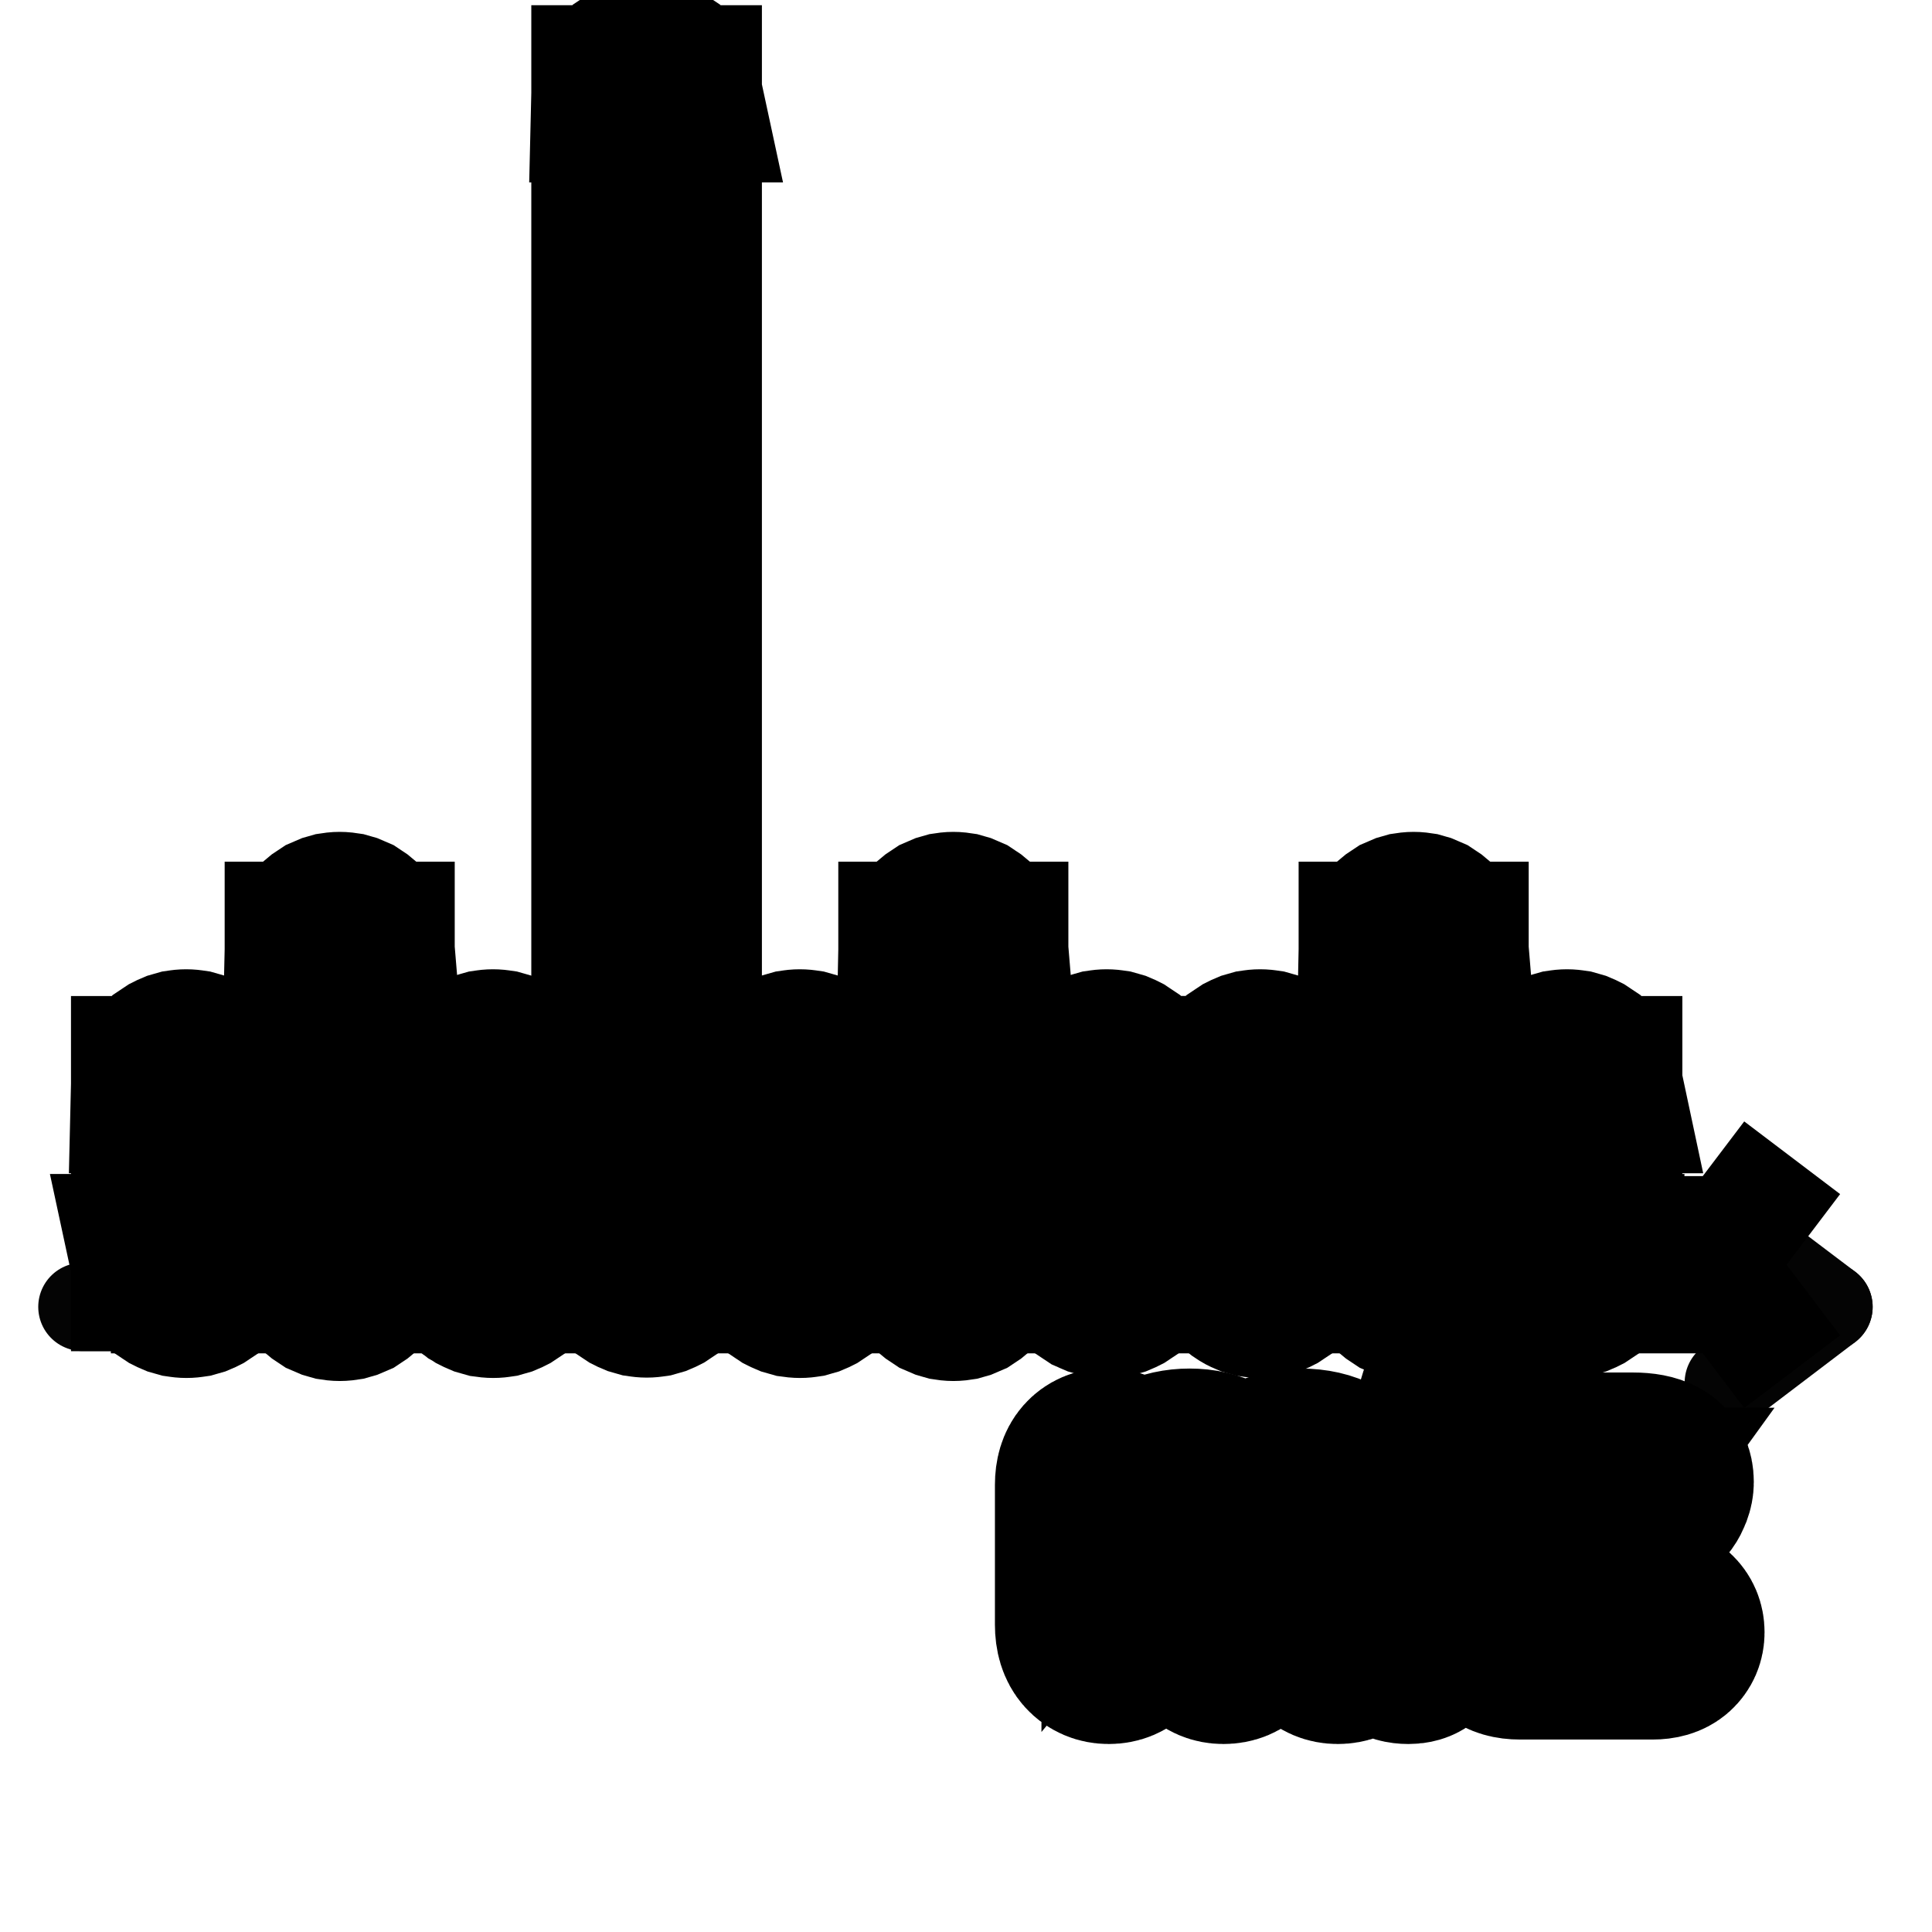
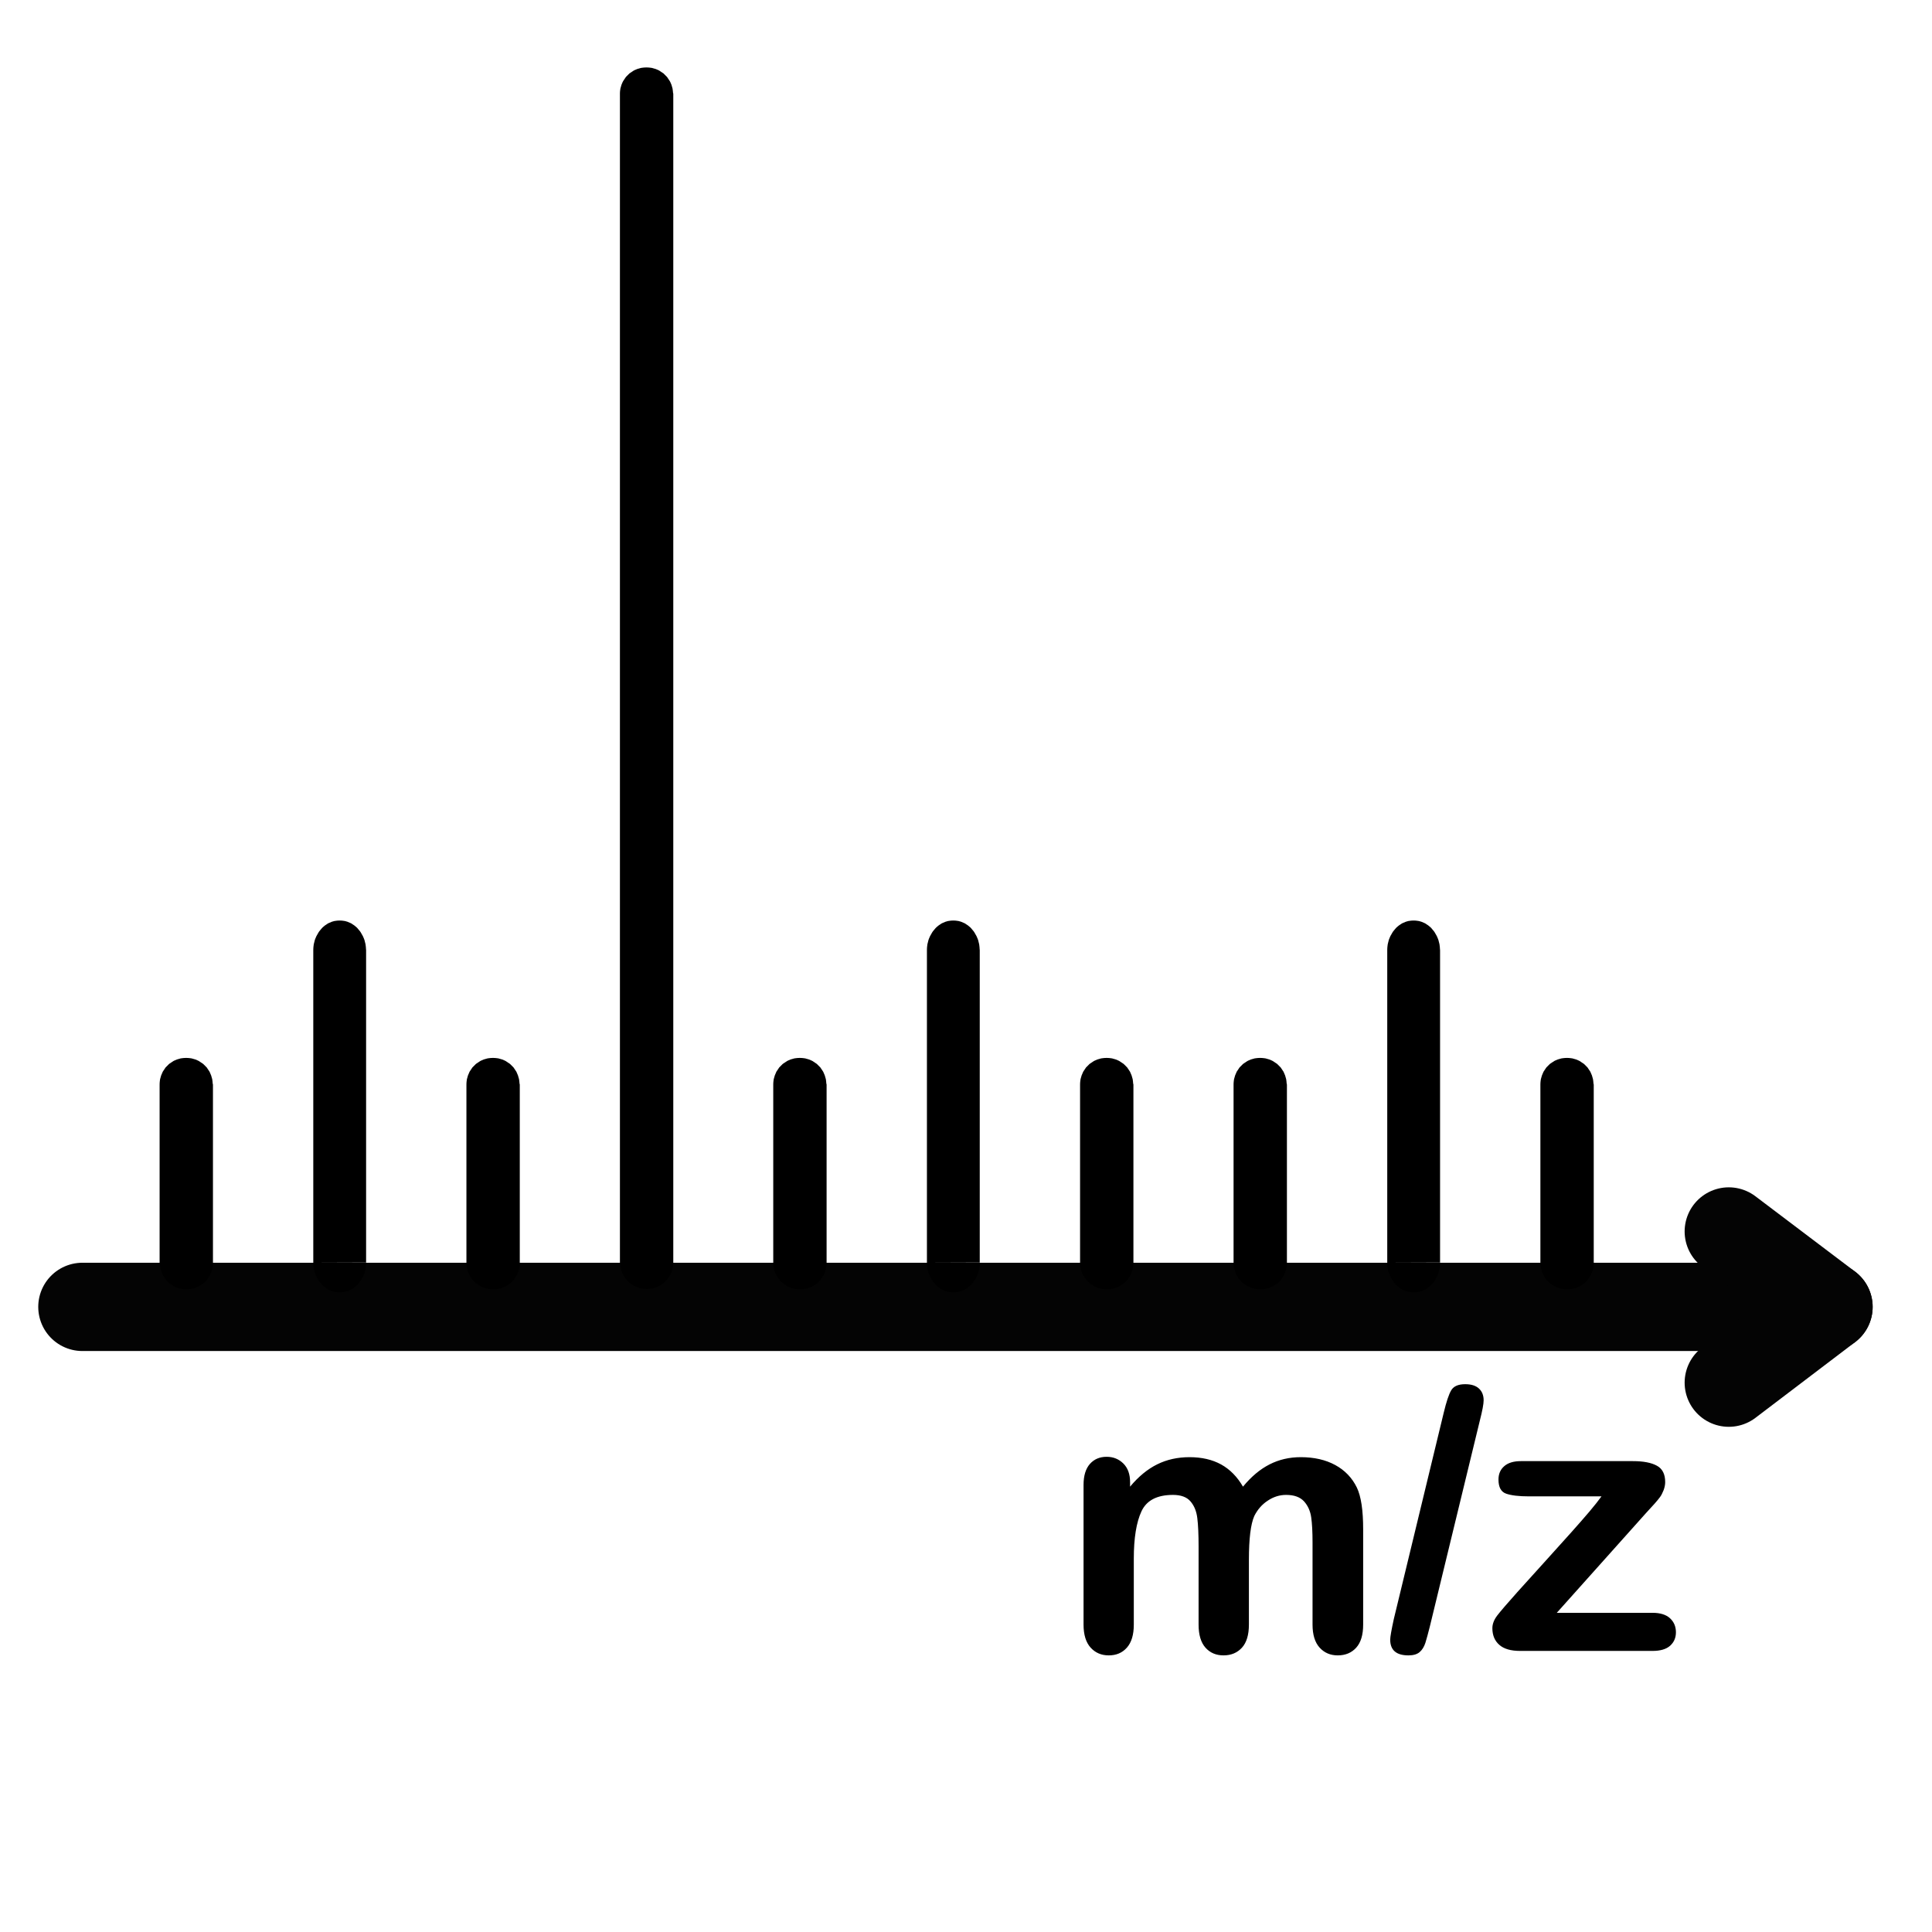
- <svg xmlns="http://www.w3.org/2000/svg" stroke="currentColor" fill="currentColor" width="1000" height="1000" id="svg4152" version="1.1" viewBox="0 0 1000 1000">
+ <svg xmlns="http://www.w3.org/2000/svg" width="1000" height="1000" id="svg4152" version="1.1" viewBox="0 0 1000 1000">
  <defs id="defs5498">
    <marker style="overflow:visible" id="marker4233" refX="0.0" refY="0.0" orient="auto">
      <path transform="scale(0.8)" style="fill-rule:evenodd;stroke-width:1pt;stroke-opacity:1;fill-opacity:1" d="M 5.77,0.0 L -2.88,5.0 L -2.88,-5.0 L 5.77,0.0 z " id="path4235" />
    </marker>
    <marker style="overflow:visible" id="marker4755" refX="0.0" refY="0.0" orient="auto">
      <path transform="scale(0.8)" style="fill-rule:evenodd;stroke-width:1pt;stroke-opacity:1;fill-opacity:1" d="M 5.77,0.0 L -2.88,5.0 L -2.88,-5.0 L 5.77,0.0 z " id="path4757" />
    </marker>
    <marker orient="auto" refY="0.0" refX="0.0" id="Arrow1Lend" style="overflow:visible;">
      <path id="path4164" d="M 0.0,0.0 L 5.0,-5.0 L -12.5,0.0 L 5.0,5.0 L 0.0,0.0 z " style="fill-rule:evenodd;stroke-width:1pt;stroke-opacity:1;fill-opacity:1" transform="scale(0.8) rotate(180) translate(12.5,0)" />
    </marker>
    <marker orient="auto" refY="0.0" refX="0.0" id="Arrow2Lend" style="overflow:visible;">
      <path id="path4182" style="fill-rule:evenodd;stroke-width:0.625;stroke-linejoin:round;stroke-opacity:1;fill-opacity:1" d="M 8.719,4.034 L -2.207,0.016 L 8.719,-4.002 C 6.973,-1.63 6.983,1.616 8.719,4.034 z " transform="scale(1.1) rotate(180) translate(1,0)" />
    </marker>
    <pattern y="0" x="0" height="6" width="6" patternUnits="userSpaceOnUse" id="EMFhbasepattern" />
  </defs>
  <path id="path3502" d="M 42.643,676.441 H 932.372" style="fill:none;stroke:#040404;stroke-width:45.698px;stroke-linecap:round;stroke-linejoin:round;stroke-miterlimit:4;stroke-dasharray:none;stroke-opacity:1" />
  <path id="path3504" d="m 946.433,676.441 -51.622,39.223" style="fill:none;stroke:#040404;stroke-width:45.698px;stroke-linecap:round;stroke-linejoin:round;stroke-miterlimit:4;stroke-dasharray:none;stroke-opacity:1" />
  <path id="path3506" d="m 894.811,637.405 51.622,39.036" style="fill:none;stroke:#040404;stroke-width:45.698px;stroke-linecap:round;stroke-linejoin:round;stroke-miterlimit:4;stroke-dasharray:none;stroke-opacity:1" />
  <g style="clip-rule:evenodd;fill-rule:evenodd;image-rendering:optimizeQuality;shape-rendering:geometricPrecision;text-rendering:geometricPrecision" id="g4519" transform="matrix(91.74455,0,0,91.74455,41.96986,34.79357)">
    <line id="_341698584" class="fil0 str0" x1="0.168" y1="6.756" x2="9.474" y2="6.756" />
  </g>
  <g style="clip-rule:evenodd;fill-rule:evenodd;image-rendering:optimizeQuality;shape-rendering:geometricPrecision;text-rendering:geometricPrecision" id="g4523" transform="matrix(91.74455,0,0,91.74455,41.96986,34.79357)">
    <line class="fil0 str0" x1="9.622" y1="6.756" x2="9.081" y2="7.166" id="line4521" />
  </g>
  <g style="clip-rule:evenodd;fill-rule:evenodd;image-rendering:optimizeQuality;shape-rendering:geometricPrecision;text-rendering:geometricPrecision" id="g4527" transform="matrix(91.74455,0,0,91.74455,41.96986,34.79357)">
    <line class="fil0 str0" x1="9.081" y1="6.346" x2="9.622" y2="6.756" id="line4525" />
  </g>
  <g style="clip-rule:evenodd;fill-rule:evenodd;image-rendering:optimizeQuality;shape-rendering:geometricPrecision;text-rendering:geometricPrecision" id="g4531" transform="matrix(91.74455,0,0,91.74455,41.96986,34.79357)">
    <path class="fil1" d="M 2.475,5.74 H 2.174 l 1.935e-4,-0.008 5.806e-4,-0.008 9.676e-4,-0.008 0.001,-0.007 0.002,-0.007 0.002,-0.007 0.002,-0.007 0.003,-0.007 0.003,-0.007 0.003,-0.007 0.004,-0.006 0.004,-0.006 0.004,-0.006 0.004,-0.006 0.005,-0.005 0.005,-0.005 0.005,-0.005 0.005,-0.005 0.006,-0.004 0.006,-0.004 0.006,-0.004 0.006,-0.004 0.006,-0.003 0.007,-0.003 0.007,-0.003 0.007,-0.002 0.007,-0.002 0.007,-0.002 0.007,-0.001 0.008,-9.676e-4 0.008,-5.806e-4 0.008,-1.935e-4 0.008,1.935e-4 0.008,5.806e-4 0.008,9.676e-4 0.007,0.001 0.007,0.002 0.007,0.002 0.007,0.002 0.007,0.003 0.007,0.003 0.006,0.003 0.006,0.004 0.006,0.004 0.006,0.004 0.006,0.004 0.005,0.005 0.005,0.005 0.005,0.005 0.005,0.005 0.004,0.006 0.004,0.006 0.004,0.006 0.004,0.006 0.003,0.007 0.003,0.007 0.003,0.007 0.002,0.007 0.002,0.007 0.002,0.007 0.001,0.007 9.676e-4,0.008 5.806e-4,0.008 z M 2.174,6.744 V 5.74 H 2.475 v 1.004 z m 0,0 H 2.475 l -1.935e-4,0.008 -5.806e-4,0.008 -9.676e-4,0.008 -0.001,0.007 -0.002,0.007 -0.002,0.007 -0.002,0.007 -0.003,0.007 -0.003,0.007 -0.003,0.007 -0.004,0.006 -0.004,0.006 -0.004,0.006 -0.004,0.006 -0.005,0.005 -0.005,0.005 -0.005,0.005 -0.005,0.005 -0.006,0.004 -0.006,0.004 -0.006,0.004 -0.006,0.004 -0.006,0.003 -0.007,0.003 -0.007,0.003 -0.007,0.002 -0.007,0.002 -0.007,0.002 -0.007,0.001 -0.008,9.676e-4 -0.008,5.806e-4 -0.008,1.935e-4 -0.008,-1.935e-4 -0.008,-5.806e-4 L 2.302,6.893 2.294,6.892 2.287,6.89 2.28,6.888 2.273,6.886 2.266,6.883 2.259,6.88 2.253,6.877 2.247,6.873 2.24,6.869 2.235,6.865 2.229,6.861 2.223,6.856 2.218,6.851 2.213,6.846 2.208,6.84 2.204,6.835 2.2,6.829 2.196,6.823 2.192,6.816 2.189,6.81 2.186,6.803 2.183,6.796 2.181,6.789 2.179,6.782 2.177,6.775 2.176,6.767 2.175,6.76 2.174,6.752 Z" id="path4529" />
  </g>
  <g style="clip-rule:evenodd;fill-rule:evenodd;image-rendering:optimizeQuality;shape-rendering:geometricPrecision;text-rendering:geometricPrecision" id="g4535" transform="matrix(91.74455,0,0,91.74455,41.96986,34.79357)">
    <path class="fil1" d="M 3.341,0.15 H 3.04 l 1.935e-4,-0.008 5.806e-4,-0.008 9.676e-4,-0.007 0.001,-0.007 0.002,-0.007 0.002,-0.007 0.002,-0.007 0.003,-0.007 0.003,-0.007 0.003,-0.006 0.004,-0.006 0.004,-0.006 0.004,-0.006 0.004,-0.006 0.005,-0.005 0.005,-0.005 0.005,-0.005 0.005,-0.005 0.006,-0.004 0.006,-0.004 0.006,-0.004 0.006,-0.004 0.006,-0.003 0.007,-0.003 0.007,-0.003 0.007,-0.002 0.007,-0.002 0.007,-0.002 0.007,-0.001 0.008,-9.48281e-4 0.008,-5.8058e-4 0.008,-1.93527e-4 0.008,1.93527e-4 0.008,5.8058e-4 0.008,9.48281e-4 0.007,0.001 0.007,0.002 0.007,0.002 0.007,0.002 0.007,0.003 0.007,0.003 0.006,0.003 0.006,0.004 0.006,0.004 0.006,0.004 0.006,0.004 0.005,0.005 0.005,0.005 0.005,0.005 0.005,0.005 0.004,0.006 0.004,0.006 0.004,0.006 0.004,0.006 0.003,0.006 0.003,0.007 0.003,0.007 0.002,0.007 0.002,0.007 0.002,0.007 0.001,0.007 9.677e-4,0.007 5.806e-4,0.008 z M 3.04,6.744 V 0.15 H 3.341 v 6.594 z m 0,0 H 3.341 l -1.935e-4,0.008 -5.806e-4,0.008 -9.676e-4,0.007 -0.001,0.007 -0.002,0.007 -0.002,0.007 -0.002,0.007 -0.003,0.007 -0.003,0.007 -0.003,0.006 -0.004,0.006 -0.004,0.006 -0.004,0.006 -0.004,0.006 -0.005,0.005 -0.005,0.005 -0.005,0.005 -0.005,0.005 -0.006,0.004 -0.006,0.004 -0.006,0.004 -0.006,0.004 -0.006,0.003 -0.007,0.003 -0.007,0.003 -0.007,0.002 -0.007,0.002 -0.007,0.002 -0.007,0.001 -0.008,9.483e-4 -0.008,5.806e-4 -0.008,1.935e-4 -0.008,-1.935e-4 -0.008,-5.806e-4 -0.008,-9.483e-4 -0.007,-0.001 -0.007,-0.002 -0.007,-0.002 -0.007,-0.002 -0.007,-0.003 -0.007,-0.003 -0.006,-0.003 -0.006,-0.004 -0.006,-0.004 -0.006,-0.004 -0.006,-0.004 -0.005,-0.005 -0.005,-0.005 -0.005,-0.005 -0.005,-0.005 -0.004,-0.006 -0.004,-0.006 -0.004,-0.006 -0.004,-0.006 -0.003,-0.006 -0.003,-0.007 -0.003,-0.007 -0.002,-0.007 -0.002,-0.007 -0.002,-0.007 -0.001,-0.007 -9.677e-4,-0.007 -5.806e-4,-0.008 z" id="path4533" />
  </g>
  <g style="clip-rule:evenodd;fill-rule:evenodd;image-rendering:optimizeQuality;shape-rendering:geometricPrecision;text-rendering:geometricPrecision" id="g4539" transform="matrix(91.74455,0,0,91.74455,41.96986,34.79357)">
    <path class="fil1" d="M 1.608,4.982 H 1.31 l 1.935e-4,-0.009 5.806e-4,-0.009 9.483e-4,-0.008 0.001,-0.008 0.002,-0.008 0.002,-0.008 0.002,-0.008 0.003,-0.008 0.003,-0.007 0.003,-0.007 0.004,-0.007 0.004,-0.007 0.004,-0.007 0.004,-0.006 0.005,-0.006 0.005,-0.006 0.005,-0.006 0.005,-0.005 0.006,-0.005 0.006,-0.005 0.006,-0.004 0.006,-0.004 0.006,-0.004 0.007,-0.003 0.007,-0.003 0.007,-0.003 0.007,-0.002 0.007,-0.002 0.007,-0.001 0.007,-0.001 0.008,-6.58e-4 0.008,-2.128e-4 0.008,2.128e-4 0.008,6.58e-4 0.007,0.001 0.007,0.001 0.007,0.002 0.007,0.002 0.007,0.003 0.007,0.003 0.007,0.003 0.006,0.004 0.006,0.004 0.006,0.004 0.006,0.005 0.006,0.005 0.005,0.005 0.005,0.006 0.005,0.006 0.005,0.006 0.004,0.006 0.004,0.007 0.004,0.007 0.004,0.007 0.003,0.007 0.003,0.007 0.003,0.008 0.002,0.008 0.002,0.008 0.002,0.008 0.001,0.008 9.483e-4,0.008 5.805e-4,0.009 z M 1.31,6.744 V 4.982 H 1.608 v 1.763 z m 0,0 H 1.608 l -1.935e-4,0.009 -5.806e-4,0.009 -9.483e-4,0.008 -0.001,0.008 -0.002,0.008 -0.002,0.008 -0.002,0.008 -0.003,0.008 -0.003,0.007 -0.003,0.007 -0.004,0.007 -0.004,0.007 -0.004,0.007 -0.004,0.006 -0.005,0.006 -0.005,0.006 -0.005,0.006 -0.005,0.005 -0.006,0.005 -0.006,0.005 -0.006,0.004 -0.006,0.004 -0.006,0.004 -0.007,0.003 -0.007,0.003 -0.007,0.003 -0.007,0.002 -0.007,0.002 -0.007,0.001 -0.007,0.001 -0.008,6.58e-4 -0.008,2.128e-4 -0.008,-2.128e-4 -0.008,-6.58e-4 -0.007,-0.001 -0.007,-0.001 -0.007,-0.002 -0.007,-0.002 -0.007,-0.003 -0.007,-0.003 -0.007,-0.003 -0.006,-0.004 -0.006,-0.004 -0.006,-0.004 -0.006,-0.005 -0.006,-0.005 -0.005,-0.005 -0.005,-0.006 -0.005,-0.006 -0.005,-0.006 -0.004,-0.006 -0.004,-0.007 -0.004,-0.007 -0.004,-0.007 -0.003,-0.007 -0.003,-0.007 L 1.319,6.802 1.317,6.795 1.315,6.787 1.313,6.778 1.312,6.77 1.311,6.762 1.31,6.753 Z" id="path4537" />
  </g>
  <g style="clip-rule:evenodd;fill-rule:evenodd;image-rendering:optimizeQuality;shape-rendering:geometricPrecision;text-rendering:geometricPrecision" id="g4543" transform="matrix(91.74455,0,0,91.74455,41.96986,34.79357)">
    <path class="fil1" d="M 4.206,5.74 H 3.905 l 1.935e-4,-0.008 5.806e-4,-0.008 9.676e-4,-0.008 0.001,-0.007 0.002,-0.007 0.002,-0.007 0.002,-0.007 0.003,-0.007 0.003,-0.007 0.003,-0.007 0.004,-0.006 0.004,-0.006 0.004,-0.006 0.004,-0.006 0.005,-0.005 0.005,-0.005 0.005,-0.005 0.005,-0.005 0.006,-0.004 0.006,-0.004 0.006,-0.004 0.006,-0.004 0.006,-0.003 0.007,-0.003 0.007,-0.003 0.007,-0.002 0.007,-0.002 0.007,-0.002 0.007,-0.001 0.008,-9.676e-4 0.008,-5.806e-4 0.008,-1.935e-4 0.008,1.935e-4 0.008,5.806e-4 0.008,9.676e-4 0.007,0.001 0.007,0.002 0.007,0.002 0.007,0.002 0.007,0.003 0.007,0.003 0.006,0.003 0.006,0.004 0.006,0.004 0.006,0.004 0.006,0.004 0.005,0.005 0.005,0.005 0.005,0.005 0.005,0.005 0.004,0.006 0.004,0.006 0.004,0.006 0.004,0.006 0.003,0.007 0.003,0.007 0.003,0.007 0.002,0.007 0.002,0.007 0.002,0.007 0.001,0.007 9.676e-4,0.008 5.806e-4,0.008 z M 3.905,6.744 V 5.74 H 4.206 v 1.004 z m 0,0 H 4.206 l -1.935e-4,0.008 -5.806e-4,0.008 -9.676e-4,0.008 -0.001,0.007 -0.002,0.007 -0.002,0.007 -0.002,0.007 -0.003,0.007 -0.003,0.007 -0.003,0.007 -0.004,0.006 -0.004,0.006 -0.004,0.006 -0.004,0.006 -0.005,0.005 -0.005,0.005 -0.005,0.005 -0.005,0.005 -0.006,0.004 -0.006,0.004 -0.006,0.004 -0.006,0.004 -0.006,0.003 -0.007,0.003 -0.007,0.003 -0.007,0.002 -0.007,0.002 -0.007,0.002 -0.007,0.001 -0.008,9.676e-4 -0.008,5.806e-4 -0.008,1.935e-4 -0.008,-1.935e-4 -0.008,-5.806e-4 L 4.033,6.893 4.025,6.892 4.018,6.89 4.011,6.888 4.004,6.886 3.997,6.883 3.99,6.88 3.984,6.877 3.978,6.873 3.972,6.869 3.966,6.865 3.96,6.861 3.955,6.856 3.949,6.851 3.944,6.846 3.94,6.84 3.935,6.835 3.931,6.829 3.927,6.823 3.923,6.816 3.92,6.81 3.917,6.803 3.914,6.796 3.912,6.789 3.91,6.782 3.908,6.775 3.907,6.767 3.906,6.76 3.905,6.752 Z" id="path4541" />
  </g>
  <g style="clip-rule:evenodd;fill-rule:evenodd;image-rendering:optimizeQuality;shape-rendering:geometricPrecision;text-rendering:geometricPrecision" id="g4547" transform="matrix(91.74455,0,0,91.74455,41.96986,34.79357)">
    <path class="fil1" d="M 5.937,5.74 H 5.636 l 1.935e-4,-0.008 5.806e-4,-0.008 9.676e-4,-0.008 0.001,-0.007 0.002,-0.007 0.002,-0.007 0.002,-0.007 0.003,-0.007 0.003,-0.007 0.003,-0.007 0.004,-0.006 0.004,-0.006 0.004,-0.006 0.004,-0.006 0.005,-0.005 0.005,-0.005 0.005,-0.005 0.005,-0.005 0.006,-0.004 0.006,-0.004 0.006,-0.004 0.006,-0.004 0.006,-0.003 0.007,-0.003 0.007,-0.003 0.007,-0.002 0.007,-0.002 0.007,-0.002 0.007,-0.001 0.008,-9.676e-4 0.008,-5.806e-4 0.008,-1.935e-4 0.008,1.935e-4 0.008,5.806e-4 0.008,9.676e-4 0.007,0.001 0.007,0.002 0.007,0.002 0.007,0.002 0.007,0.003 0.007,0.003 0.006,0.003 0.006,0.004 0.006,0.004 0.006,0.004 0.006,0.004 0.005,0.005 0.005,0.005 0.005,0.005 0.005,0.005 0.004,0.006 0.004,0.006 0.004,0.006 0.004,0.006 0.003,0.007 0.003,0.007 0.003,0.007 0.002,0.007 0.002,0.007 0.002,0.007 0.001,0.007 9.676e-4,0.008 5.806e-4,0.008 z M 5.636,6.744 V 5.74 H 5.937 v 1.004 z m 0,0 H 5.937 l -1.935e-4,0.008 -5.806e-4,0.008 -9.676e-4,0.008 -0.001,0.007 -0.002,0.007 -0.002,0.007 -0.002,0.007 -0.003,0.007 -0.003,0.007 -0.003,0.007 -0.004,0.006 -0.004,0.006 -0.004,0.006 -0.004,0.006 -0.005,0.005 -0.005,0.005 -0.005,0.005 -0.005,0.005 -0.006,0.004 -0.006,0.004 -0.006,0.004 -0.006,0.004 -0.006,0.003 -0.007,0.003 -0.007,0.003 -0.007,0.002 -0.007,0.002 -0.007,0.002 -0.007,0.001 -0.008,9.676e-4 -0.008,5.806e-4 -0.008,1.935e-4 -0.008,-1.935e-4 -0.008,-5.806e-4 L 5.764,6.893 5.756,6.892 5.749,6.89 5.742,6.888 5.735,6.886 5.728,6.883 5.722,6.88 5.715,6.877 5.709,6.873 5.703,6.869 5.697,6.865 5.691,6.861 5.686,6.856 5.68,6.851 5.675,6.846 5.671,6.84 5.666,6.835 5.662,6.829 5.658,6.823 5.654,6.816 5.651,6.81 5.648,6.803 5.645,6.796 5.643,6.789 5.641,6.782 5.639,6.775 5.638,6.767 5.637,6.76 5.637,6.752 Z" id="path4545" />
  </g>
  <g style="clip-rule:evenodd;fill-rule:evenodd;image-rendering:optimizeQuality;shape-rendering:geometricPrecision;text-rendering:geometricPrecision" id="g4551" transform="matrix(91.74455,0,0,91.74455,41.96986,34.79357)">
    <path class="fil1" d="M 6.803,5.74 H 6.502 l 1.935e-4,-0.008 5.806e-4,-0.008 9.676e-4,-0.008 0.001,-0.007 0.002,-0.007 0.002,-0.007 0.002,-0.007 0.003,-0.007 0.003,-0.007 0.003,-0.007 0.004,-0.006 0.004,-0.006 0.004,-0.006 0.004,-0.006 0.005,-0.005 0.005,-0.005 0.005,-0.005 0.005,-0.005 0.006,-0.004 0.006,-0.004 0.006,-0.004 0.006,-0.004 0.006,-0.003 0.007,-0.003 0.007,-0.003 0.007,-0.002 0.007,-0.002 0.007,-0.002 0.007,-0.001 0.008,-9.676e-4 0.008,-5.806e-4 0.008,-1.935e-4 0.008,1.935e-4 0.008,5.806e-4 0.008,9.676e-4 0.007,0.001 0.007,0.002 0.007,0.002 0.007,0.002 0.007,0.003 0.007,0.003 0.006,0.003 0.006,0.004 0.006,0.004 0.006,0.004 0.006,0.004 0.005,0.005 0.005,0.005 0.005,0.005 0.005,0.005 0.004,0.006 0.004,0.006 0.004,0.006 0.004,0.006 0.003,0.007 0.003,0.007 0.003,0.007 0.002,0.007 0.002,0.007 0.002,0.007 0.001,0.007 9.676e-4,0.008 5.806e-4,0.008 z M 6.502,6.744 V 5.74 H 6.803 v 1.004 z m 0,0 H 6.803 l -1.935e-4,0.008 -5.806e-4,0.008 -9.676e-4,0.008 -0.001,0.007 -0.002,0.007 -0.002,0.007 -0.002,0.007 -0.003,0.007 -0.003,0.007 -0.003,0.007 -0.004,0.006 -0.004,0.006 -0.004,0.006 -0.004,0.006 -0.005,0.005 -0.005,0.005 -0.005,0.005 -0.005,0.005 -0.006,0.004 -0.006,0.004 -0.006,0.004 -0.006,0.004 -0.006,0.003 -0.007,0.003 -0.007,0.003 -0.007,0.002 -0.007,0.002 -0.007,0.002 -0.007,0.001 -0.008,9.676e-4 -0.008,5.806e-4 -0.008,1.935e-4 -0.008,-1.935e-4 -0.008,-5.806e-4 L 6.629,6.893 6.622,6.892 6.615,6.89 6.608,6.888 6.601,6.886 6.594,6.883 6.587,6.88 6.581,6.877 6.574,6.873 6.568,6.869 6.562,6.865 6.557,6.861 6.551,6.856 6.546,6.851 6.541,6.846 6.536,6.84 6.532,6.835 6.528,6.829 6.524,6.823 6.52,6.816 6.517,6.81 6.514,6.803 6.511,6.796 6.509,6.789 6.507,6.782 6.505,6.775 6.504,6.767 6.503,6.76 6.502,6.752 Z" id="path4549" />
  </g>
  <g style="clip-rule:evenodd;fill-rule:evenodd;image-rendering:optimizeQuality;shape-rendering:geometricPrecision;text-rendering:geometricPrecision" id="g4555" transform="matrix(91.74455,0,0,91.74455,41.96986,34.79357)">
    <path class="fil1" d="M 0.744,5.74 H 0.443 l 1.9353e-4,-0.008 5.8058e-4,-0.008 9.6763e-4,-0.008 0.001,-0.007 0.002,-0.007 0.002,-0.007 0.002,-0.007 0.003,-0.007 0.003,-0.007 0.003,-0.007 0.004,-0.006 0.004,-0.006 0.004,-0.006 0.004,-0.006 0.005,-0.005 0.005,-0.005 0.005,-0.005 0.005,-0.005 0.006,-0.004 0.006,-0.004 0.006,-0.004 0.006,-0.004 0.006,-0.003 0.007,-0.003 0.007,-0.003 0.007,-0.002 0.007,-0.002 0.007,-0.002 0.007,-0.001 0.008,-9.676e-4 0.008,-5.806e-4 0.008,-1.935e-4 0.008,1.935e-4 0.008,5.806e-4 0.008,9.676e-4 0.007,0.001 0.007,0.002 0.007,0.002 0.007,0.002 0.007,0.003 0.007,0.003 0.006,0.003 0.006,0.004 0.006,0.004 0.006,0.004 0.006,0.004 0.005,0.005 0.005,0.005 0.005,0.005 0.005,0.005 0.004,0.006 0.004,0.006 0.004,0.006 0.004,0.006 0.003,0.007 0.003,0.007 0.003,0.007 0.002,0.007 0.002,0.007 0.002,0.007 0.001,0.007 9.6763e-4,0.008 5.8058e-4,0.008 z m -0.301,1.004 v -1.004 h 0.301 v 1.004 z m 0,0 h 0.301 l -1.9353e-4,0.008 -5.8058e-4,0.008 -9.6763e-4,0.008 -0.001,0.007 -0.002,0.007 -0.002,0.007 -0.002,0.007 -0.003,0.007 -0.003,0.007 -0.003,0.007 -0.004,0.006 -0.004,0.006 -0.004,0.006 -0.004,0.006 -0.005,0.005 -0.005,0.005 -0.005,0.005 -0.005,0.005 -0.006,0.004 -0.006,0.004 -0.006,0.004 -0.006,0.004 -0.006,0.003 -0.007,0.003 -0.007,0.003 -0.007,0.002 -0.007,0.002 -0.007,0.002 -0.007,0.001 -0.008,9.676e-4 -0.008,5.806e-4 -0.008,1.935e-4 -0.008,-1.935e-4 -0.008,-5.806e-4 -0.008,-9.676e-4 -0.007,-0.001 -0.007,-0.002 -0.007,-0.002 -0.007,-0.002 -0.007,-0.003 -0.007,-0.003 -0.006,-0.003 -0.006,-0.004 -0.006,-0.004 -0.006,-0.004 -0.006,-0.004 -0.005,-0.005 -0.005,-0.005 -0.005,-0.005 -0.005,-0.005 -0.004,-0.006 -0.004,-0.006 -0.004,-0.006 -0.004,-0.006 -0.003,-0.007 -0.003,-0.007 -0.003,-0.007 -0.002,-0.007 -0.002,-0.007 -0.002,-0.007 -0.001,-0.007 -9.6763e-4,-0.008 -5.8058e-4,-0.008 z" id="path4553" />
  </g>
  <g style="clip-rule:evenodd;fill-rule:evenodd;image-rendering:optimizeQuality;shape-rendering:geometricPrecision;text-rendering:geometricPrecision" id="g4559" transform="matrix(91.74455,0,0,91.74455,41.96986,34.79357)">
    <path class="fil1" d="M 5.07,4.982 H 4.772 l 1.935e-4,-0.009 5.806e-4,-0.009 9.483e-4,-0.008 0.001,-0.008 0.002,-0.008 0.002,-0.008 0.002,-0.008 0.003,-0.008 0.003,-0.007 0.003,-0.007 0.004,-0.007 0.004,-0.007 0.004,-0.007 0.004,-0.006 0.005,-0.006 0.005,-0.006 0.005,-0.006 0.005,-0.005 0.006,-0.005 0.006,-0.005 0.006,-0.004 0.006,-0.004 0.006,-0.004 0.007,-0.003 0.007,-0.003 0.007,-0.003 0.007,-0.002 0.007,-0.002 0.007,-0.001 0.007,-0.001 0.008,-6.58e-4 0.008,-2.128e-4 0.008,2.128e-4 0.008,6.58e-4 0.007,0.001 0.007,0.001 0.007,0.002 0.007,0.002 0.007,0.003 0.007,0.003 0.007,0.003 0.006,0.004 0.006,0.004 0.006,0.004 0.006,0.005 0.006,0.005 0.005,0.005 0.005,0.006 0.005,0.006 0.005,0.006 0.004,0.006 0.004,0.007 0.004,0.007 0.004,0.007 0.003,0.007 0.003,0.007 0.003,0.008 0.002,0.008 0.002,0.008 0.002,0.008 0.001,0.008 9.483e-4,0.008 5.805e-4,0.009 z M 4.772,6.744 V 4.982 H 5.07 v 1.763 z m 0,0 H 5.07 l -1.935e-4,0.009 -5.806e-4,0.009 -9.483e-4,0.008 -0.001,0.008 -0.002,0.008 -0.002,0.008 -0.002,0.008 -0.003,0.008 -0.003,0.007 -0.003,0.007 -0.004,0.007 -0.004,0.007 -0.004,0.007 -0.004,0.006 -0.005,0.006 -0.005,0.006 -0.005,0.006 -0.005,0.005 -0.006,0.005 -0.006,0.005 -0.006,0.004 -0.006,0.004 -0.006,0.004 -0.007,0.003 -0.007,0.003 -0.007,0.003 -0.007,0.002 -0.007,0.002 -0.007,0.001 -0.007,0.001 -0.008,6.58e-4 -0.008,2.128e-4 -0.008,-2.128e-4 -0.008,-6.58e-4 -0.007,-0.001 -0.007,-0.001 -0.007,-0.002 -0.007,-0.002 -0.007,-0.003 -0.007,-0.003 -0.007,-0.003 -0.006,-0.004 -0.006,-0.004 -0.006,-0.004 -0.006,-0.005 -0.006,-0.005 -0.005,-0.005 -0.005,-0.006 -0.005,-0.006 -0.005,-0.006 -0.004,-0.006 -0.004,-0.007 -0.004,-0.007 -0.004,-0.007 -0.003,-0.007 -0.003,-0.007 L 4.781,6.802 4.779,6.795 4.777,6.787 4.775,6.778 4.774,6.77 4.773,6.762 4.772,6.753 Z" id="path4557" />
  </g>
  <g style="clip-rule:evenodd;fill-rule:evenodd;image-rendering:optimizeQuality;shape-rendering:geometricPrecision;text-rendering:geometricPrecision" id="g4563" transform="matrix(91.74455,0,0,91.74455,41.96986,34.79357)">
    <path class="fil1" d="M 7.667,4.982 H 7.369 l 1.935e-4,-0.009 5.806e-4,-0.009 9.483e-4,-0.008 0.001,-0.008 0.002,-0.008 0.002,-0.008 0.002,-0.008 0.003,-0.008 0.003,-0.007 0.003,-0.007 0.004,-0.007 0.004,-0.007 0.004,-0.007 0.004,-0.006 0.005,-0.006 0.005,-0.006 0.005,-0.006 0.005,-0.005 0.006,-0.005 0.006,-0.005 0.006,-0.004 0.006,-0.004 0.006,-0.004 0.007,-0.003 0.007,-0.003 0.007,-0.003 0.007,-0.002 0.007,-0.002 0.007,-0.001 0.007,-0.001 0.008,-6.58e-4 0.008,-2.128e-4 0.008,2.128e-4 0.008,6.58e-4 0.007,0.001 0.007,0.001 0.007,0.002 0.007,0.002 0.007,0.003 0.007,0.003 0.007,0.003 0.006,0.004 0.006,0.004 0.006,0.004 0.006,0.005 0.006,0.005 0.005,0.005 0.005,0.006 0.005,0.006 0.005,0.006 0.004,0.006 0.004,0.007 0.004,0.007 0.004,0.007 0.003,0.007 0.003,0.007 0.003,0.008 0.002,0.008 0.002,0.008 0.002,0.008 0.001,0.008 9.483e-4,0.008 5.805e-4,0.009 z M 7.369,6.744 V 4.982 H 7.667 v 1.763 z m 0,0 H 7.667 l -1.935e-4,0.009 -5.806e-4,0.009 -9.483e-4,0.008 -0.001,0.008 -0.002,0.008 -0.002,0.008 -0.002,0.008 -0.003,0.008 -0.003,0.007 -0.003,0.007 -0.004,0.007 -0.004,0.007 -0.004,0.007 -0.004,0.006 -0.005,0.006 -0.005,0.006 -0.005,0.006 -0.005,0.005 -0.006,0.005 -0.006,0.005 -0.006,0.004 -0.006,0.004 -0.006,0.004 -0.007,0.003 -0.007,0.003 -0.007,0.003 -0.007,0.002 -0.007,0.002 -0.007,0.001 -0.007,0.001 -0.008,6.58e-4 -0.008,2.128e-4 -0.008,-2.128e-4 -0.008,-6.58e-4 -0.007,-0.001 -0.007,-0.001 -0.007,-0.002 -0.007,-0.002 -0.007,-0.003 -0.007,-0.003 -0.007,-0.003 -0.006,-0.004 -0.006,-0.004 -0.006,-0.004 -0.006,-0.005 -0.006,-0.005 -0.005,-0.005 -0.005,-0.006 -0.005,-0.006 -0.005,-0.006 -0.004,-0.006 -0.004,-0.007 -0.004,-0.007 -0.004,-0.007 -0.003,-0.007 -0.003,-0.007 L 7.378,6.802 7.375,6.795 7.373,6.787 7.372,6.778 7.37,6.77 7.369,6.762 7.369,6.753 Z" id="path4561" />
  </g>
  <path style="clip-rule:evenodd;fill-rule:evenodd;stroke-width:91.745;image-rendering:optimizeQuality;shape-rendering:geometricPrecision;text-rendering:geometricPrecision" class="fil1" d="m 646.432,807.294 v 33.598 c 0,5.309 -1.202,9.291 -3.604,11.947 -2.432,2.654 -5.593,3.982 -9.545,3.982 -3.855,0 -6.953,-1.328 -9.323,-3.982 -2.37,-2.656 -3.572,-6.639 -3.572,-11.947 v -40.268 c 0,-6.383 -0.22,-11.313 -0.662,-14.822 -0.412,-3.508 -1.582,-6.417 -3.508,-8.661 -1.898,-2.244 -4.931,-3.382 -9.071,-3.382 -8.281,0 -13.718,2.844 -16.342,8.535 -2.622,5.657 -3.951,13.812 -3.951,24.431 v 34.168 c 0,5.247 -1.2,9.229 -3.572,11.915 -2.37,2.686 -5.499,4.014 -9.387,4.014 -3.824,0 -6.953,-1.328 -9.387,-4.014 -2.432,-2.686 -3.666,-6.669 -3.666,-11.915 v -72.316 c 0,-4.742 1.106,-8.377 3.288,-10.841 2.18,-2.466 5.089,-3.698 8.659,-3.698 3.446,0 6.323,1.17 8.661,3.476 2.306,2.308 3.476,5.501 3.476,9.577 v 2.402 c 4.362,-5.247 9.071,-9.103 14.066,-11.567 4.993,-2.466 10.555,-3.698 16.688,-3.698 6.353,0 11.821,1.264 16.404,3.792 4.551,2.528 8.313,6.353 11.283,11.473 4.267,-5.183 8.819,-9.007 13.718,-11.505 4.867,-2.496 10.271,-3.761 16.182,-3.761 6.923,0 12.864,1.358 17.858,4.077 4.994,2.718 8.723,6.607 11.189,11.663 2.18,4.551 3.255,11.757 3.255,21.587 v 49.339 c 0,5.309 -1.2,9.291 -3.603,11.947 -2.402,2.654 -5.595,3.982 -9.545,3.982 -3.824,0 -6.953,-1.328 -9.387,-4.014 -2.434,-2.686 -3.666,-6.669 -3.666,-11.915 v -42.511 c 0,-5.437 -0.222,-9.767 -0.696,-13.054 -0.474,-3.256 -1.706,-6.007 -3.729,-8.251 -2.054,-2.212 -5.121,-3.318 -9.261,-3.318 -3.35,0 -6.511,0.98 -9.483,2.972 -3.002,1.958 -5.309,4.615 -6.985,7.963 -1.864,4.236 -2.78,11.789 -2.78,22.6 z m 119.536,-72.032 -25.917,106.737 c -0.886,3.539 -1.644,6.289 -2.276,8.343 -0.664,2.022 -1.644,3.634 -2.97,4.773 -1.328,1.138 -3.256,1.708 -5.785,1.708 -6.291,0 -9.451,-2.718 -9.451,-8.155 0,-1.422 0.632,-4.963 1.866,-10.651 l 25.821,-106.737 c 1.36,-5.689 2.656,-9.577 3.888,-11.663 1.264,-2.118 3.666,-3.16 7.239,-3.16 3.096,0 5.467,0.727 7.079,2.212 1.644,1.486 2.466,3.54 2.466,6.133 0,1.896 -0.664,5.405 -1.96,10.461 z m 86.128,47.757 -46.303,51.772 h 49.528 c 4.014,0 7.049,0.948 9.071,2.812 2.054,1.896 3.066,4.33 3.066,7.271 0,2.844 -1.012,5.151 -3.002,6.953 -2.022,1.802 -5.057,2.686 -9.135,2.686 h -68.522 c -4.804,0 -8.409,-1.042 -10.779,-3.16 -2.37,-2.086 -3.571,-4.963 -3.571,-8.597 0,-2.15 0.822,-4.33 2.496,-6.543 1.674,-2.18 5.121,-6.195 10.367,-12.073 5.563,-6.165 10.619,-11.757 15.14,-16.752 4.551,-4.994 8.755,-9.671 12.642,-14.034 3.888,-4.362 7.113,-8.027 9.673,-11.061 2.56,-3.034 4.615,-5.627 6.163,-7.777 h -37.58 c -5.183,0 -9.103,-0.474 -11.757,-1.39 -2.654,-0.917 -3.982,-3.35 -3.982,-7.301 0,-2.908 0.98,-5.215 3.002,-6.953 1.99,-1.738 4.867,-2.592 8.565,-2.592 h 58.062 c 5.373,0 9.481,0.79 12.358,2.37 2.876,1.548 4.299,4.393 4.299,8.471 0,1.358 -0.284,2.75 -0.822,4.203 -0.568,1.454 -1.17,2.624 -1.864,3.572 -0.664,0.917 -1.612,2.054 -2.782,3.382 -1.168,1.326 -2.622,2.908 -4.33,4.741 z" id="path4565" />
  <g style="clip-rule:evenodd;fill-rule:evenodd;image-rendering:optimizeQuality;shape-rendering:geometricPrecision;text-rendering:geometricPrecision" id="g4569" transform="matrix(91.74455,0,0,91.74455,41.96986,34.79357)">
    <path class="fil1" d="M 8.534,5.74 H 8.233 l 1.935e-4,-0.008 5.806e-4,-0.008 9.676e-4,-0.008 0.001,-0.007 0.002,-0.007 0.002,-0.007 0.002,-0.007 0.003,-0.007 0.003,-0.007 0.003,-0.007 0.004,-0.006 0.004,-0.006 0.004,-0.006 0.004,-0.006 0.005,-0.005 0.005,-0.005 0.005,-0.005 0.005,-0.005 0.006,-0.004 0.006,-0.004 0.006,-0.004 0.006,-0.004 0.006,-0.003 0.007,-0.003 0.007,-0.003 0.007,-0.002 0.007,-0.002 0.007,-0.002 0.007,-0.001 0.008,-9.676e-4 0.008,-5.806e-4 0.008,-1.935e-4 0.008,1.935e-4 0.008,5.806e-4 0.008,9.676e-4 0.007,0.001 0.007,0.002 0.007,0.002 0.007,0.002 0.007,0.003 0.007,0.003 0.006,0.003 0.006,0.004 0.006,0.004 0.006,0.004 0.006,0.004 0.005,0.005 0.005,0.005 0.005,0.005 0.005,0.005 0.004,0.006 0.004,0.006 0.004,0.006 0.004,0.006 0.003,0.007 0.003,0.007 0.003,0.007 0.002,0.007 0.002,0.007 0.002,0.007 0.001,0.007 9.676e-4,0.008 5.806e-4,0.008 z M 8.233,6.744 V 5.74 H 8.534 v 1.004 z m 0,0 H 8.534 l -1.935e-4,0.008 -5.806e-4,0.008 -9.676e-4,0.008 -0.001,0.007 -0.002,0.007 -0.002,0.007 -0.002,0.007 -0.003,0.007 -0.003,0.007 -0.003,0.007 -0.004,0.006 -0.004,0.006 -0.004,0.006 -0.004,0.006 -0.005,0.005 -0.005,0.005 -0.005,0.005 -0.005,0.005 -0.006,0.004 -0.006,0.004 -0.006,0.004 -0.006,0.004 -0.006,0.003 -0.007,0.003 -0.007,0.003 -0.007,0.002 -0.007,0.002 -0.007,0.002 -0.007,0.001 -0.008,9.676e-4 -0.008,5.806e-4 -0.008,1.935e-4 -0.008,-1.935e-4 -0.008,-5.806e-4 L 8.36,6.893 8.353,6.892 8.346,6.89 8.339,6.888 8.332,6.886 8.325,6.883 8.318,6.88 8.312,6.877 8.305,6.873 8.299,6.869 8.293,6.865 8.288,6.861 8.282,6.856 8.277,6.851 8.272,6.846 8.267,6.84 8.263,6.835 8.259,6.829 8.255,6.823 8.251,6.816 8.248,6.81 8.245,6.803 8.242,6.796 8.24,6.789 8.238,6.782 8.236,6.775 8.235,6.767 8.234,6.76 8.233,6.752 Z" id="path4567" />
  </g>
</svg>
